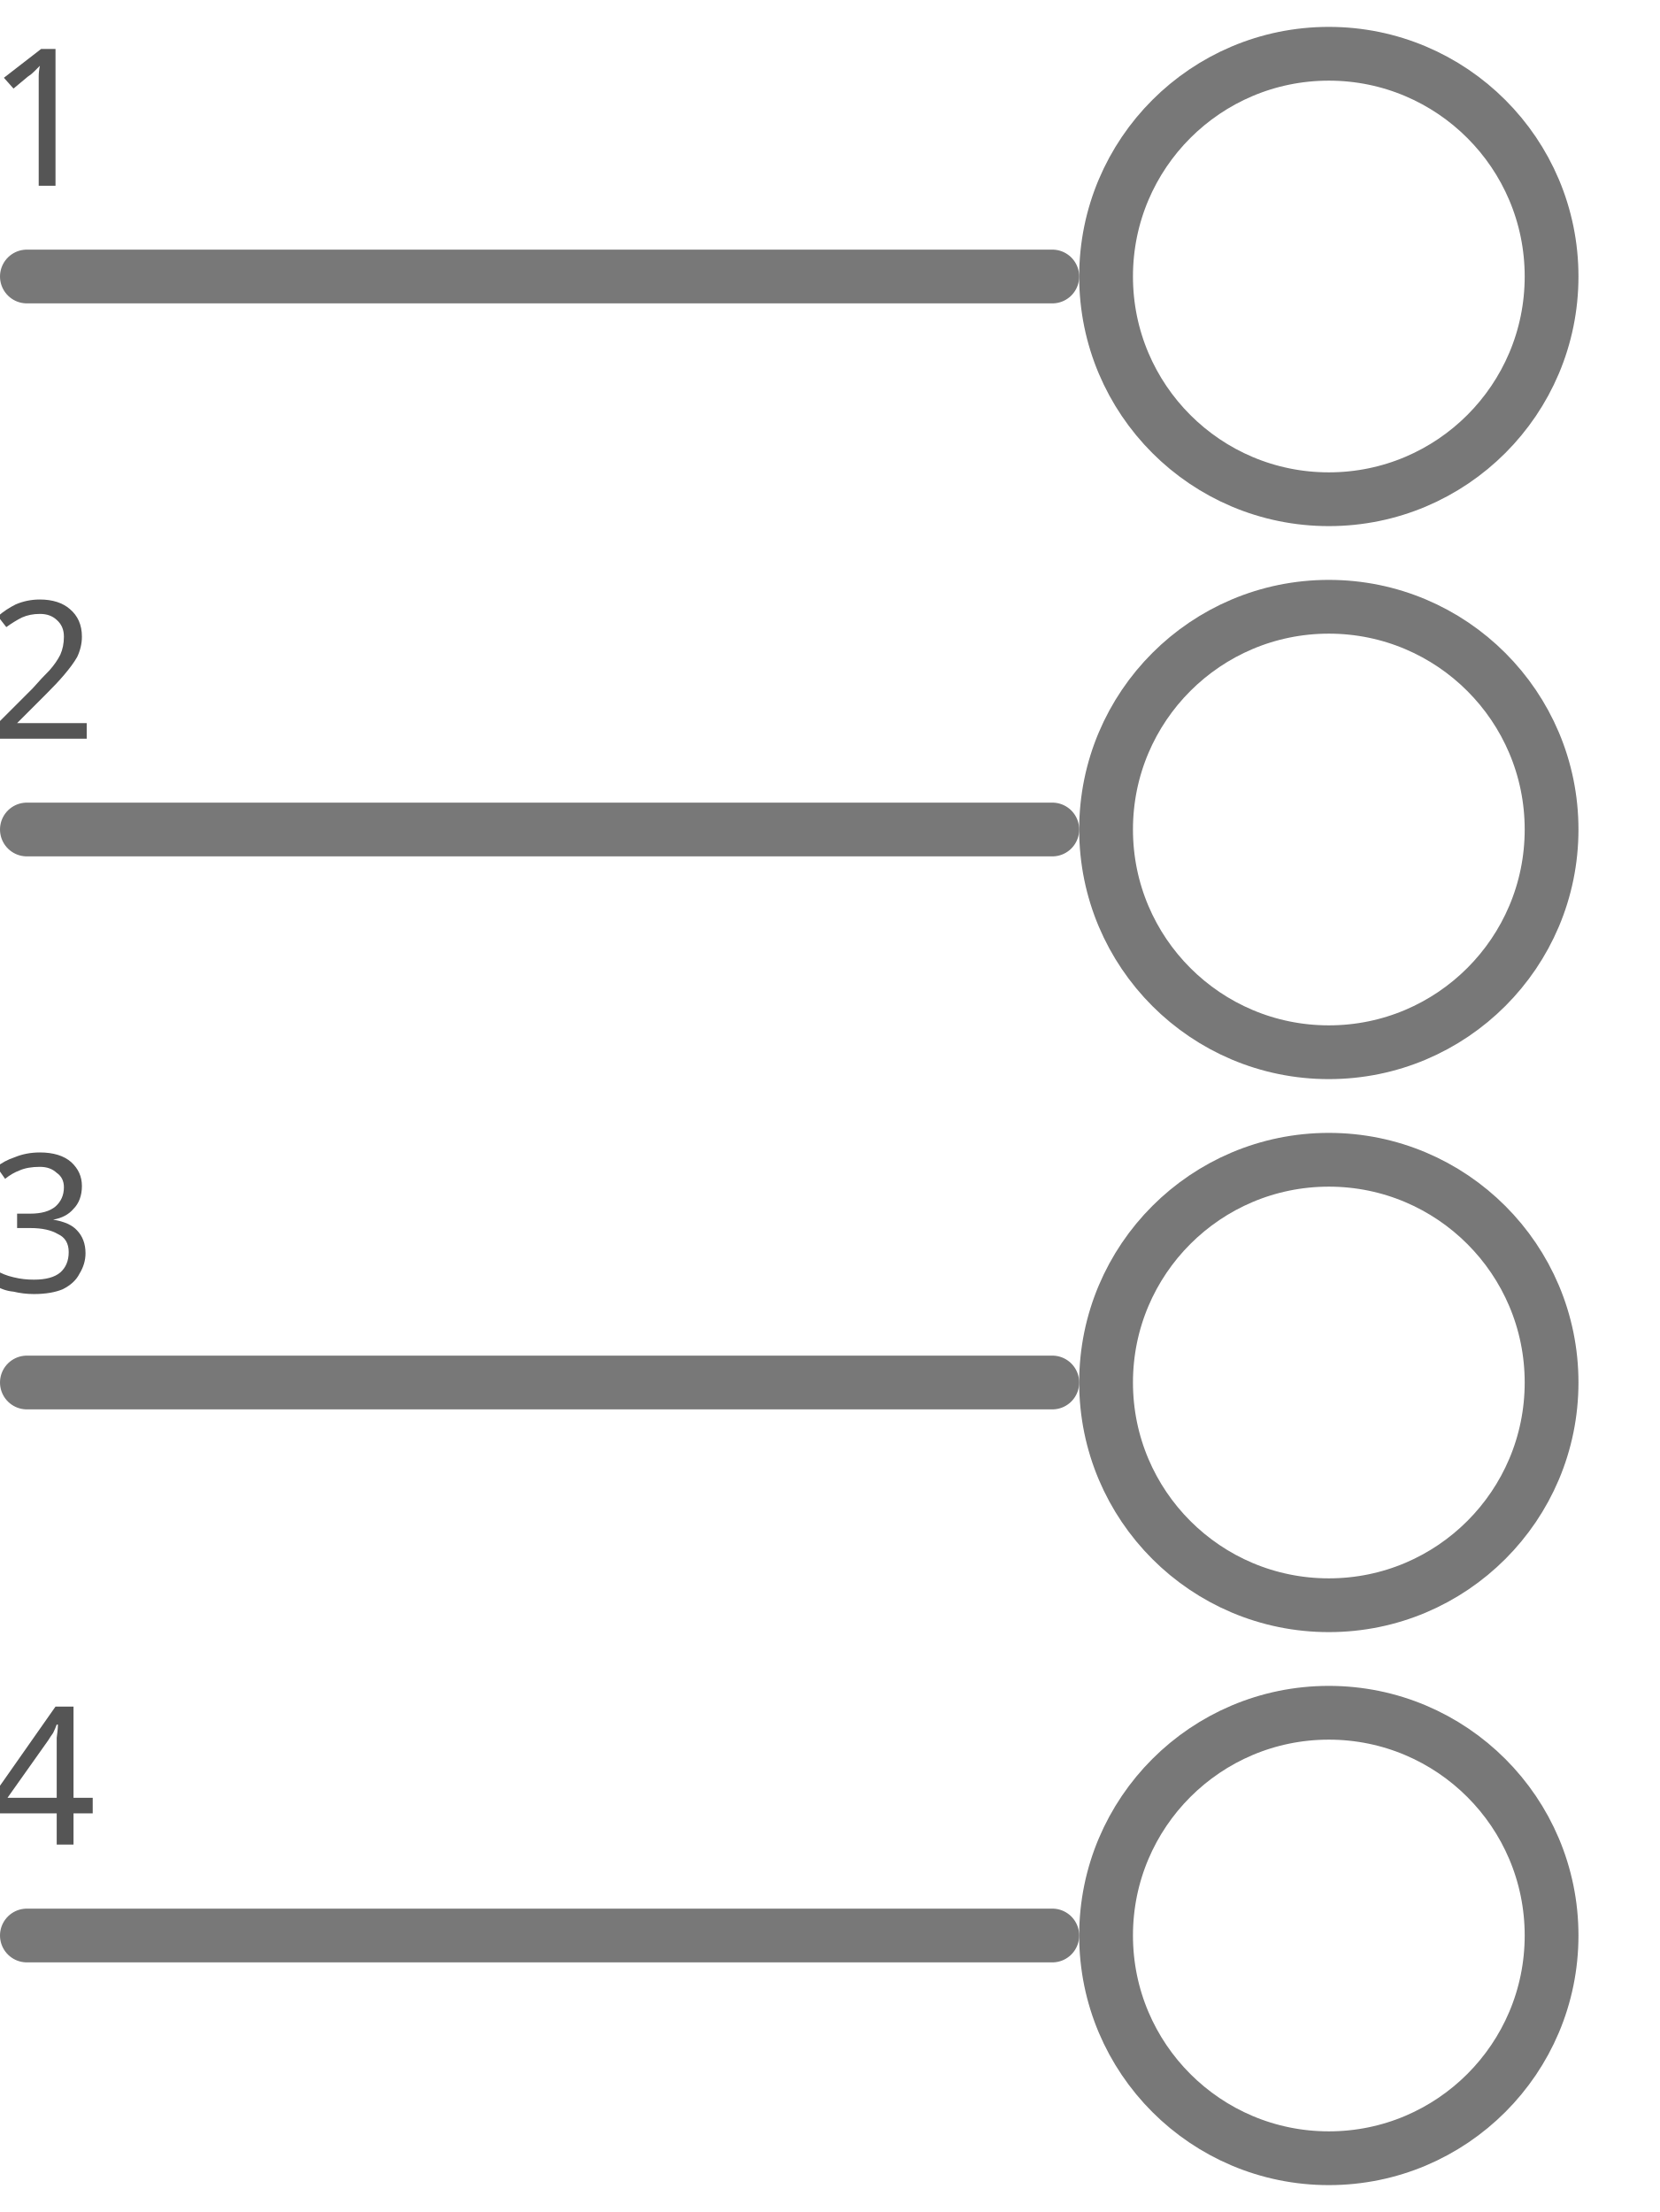
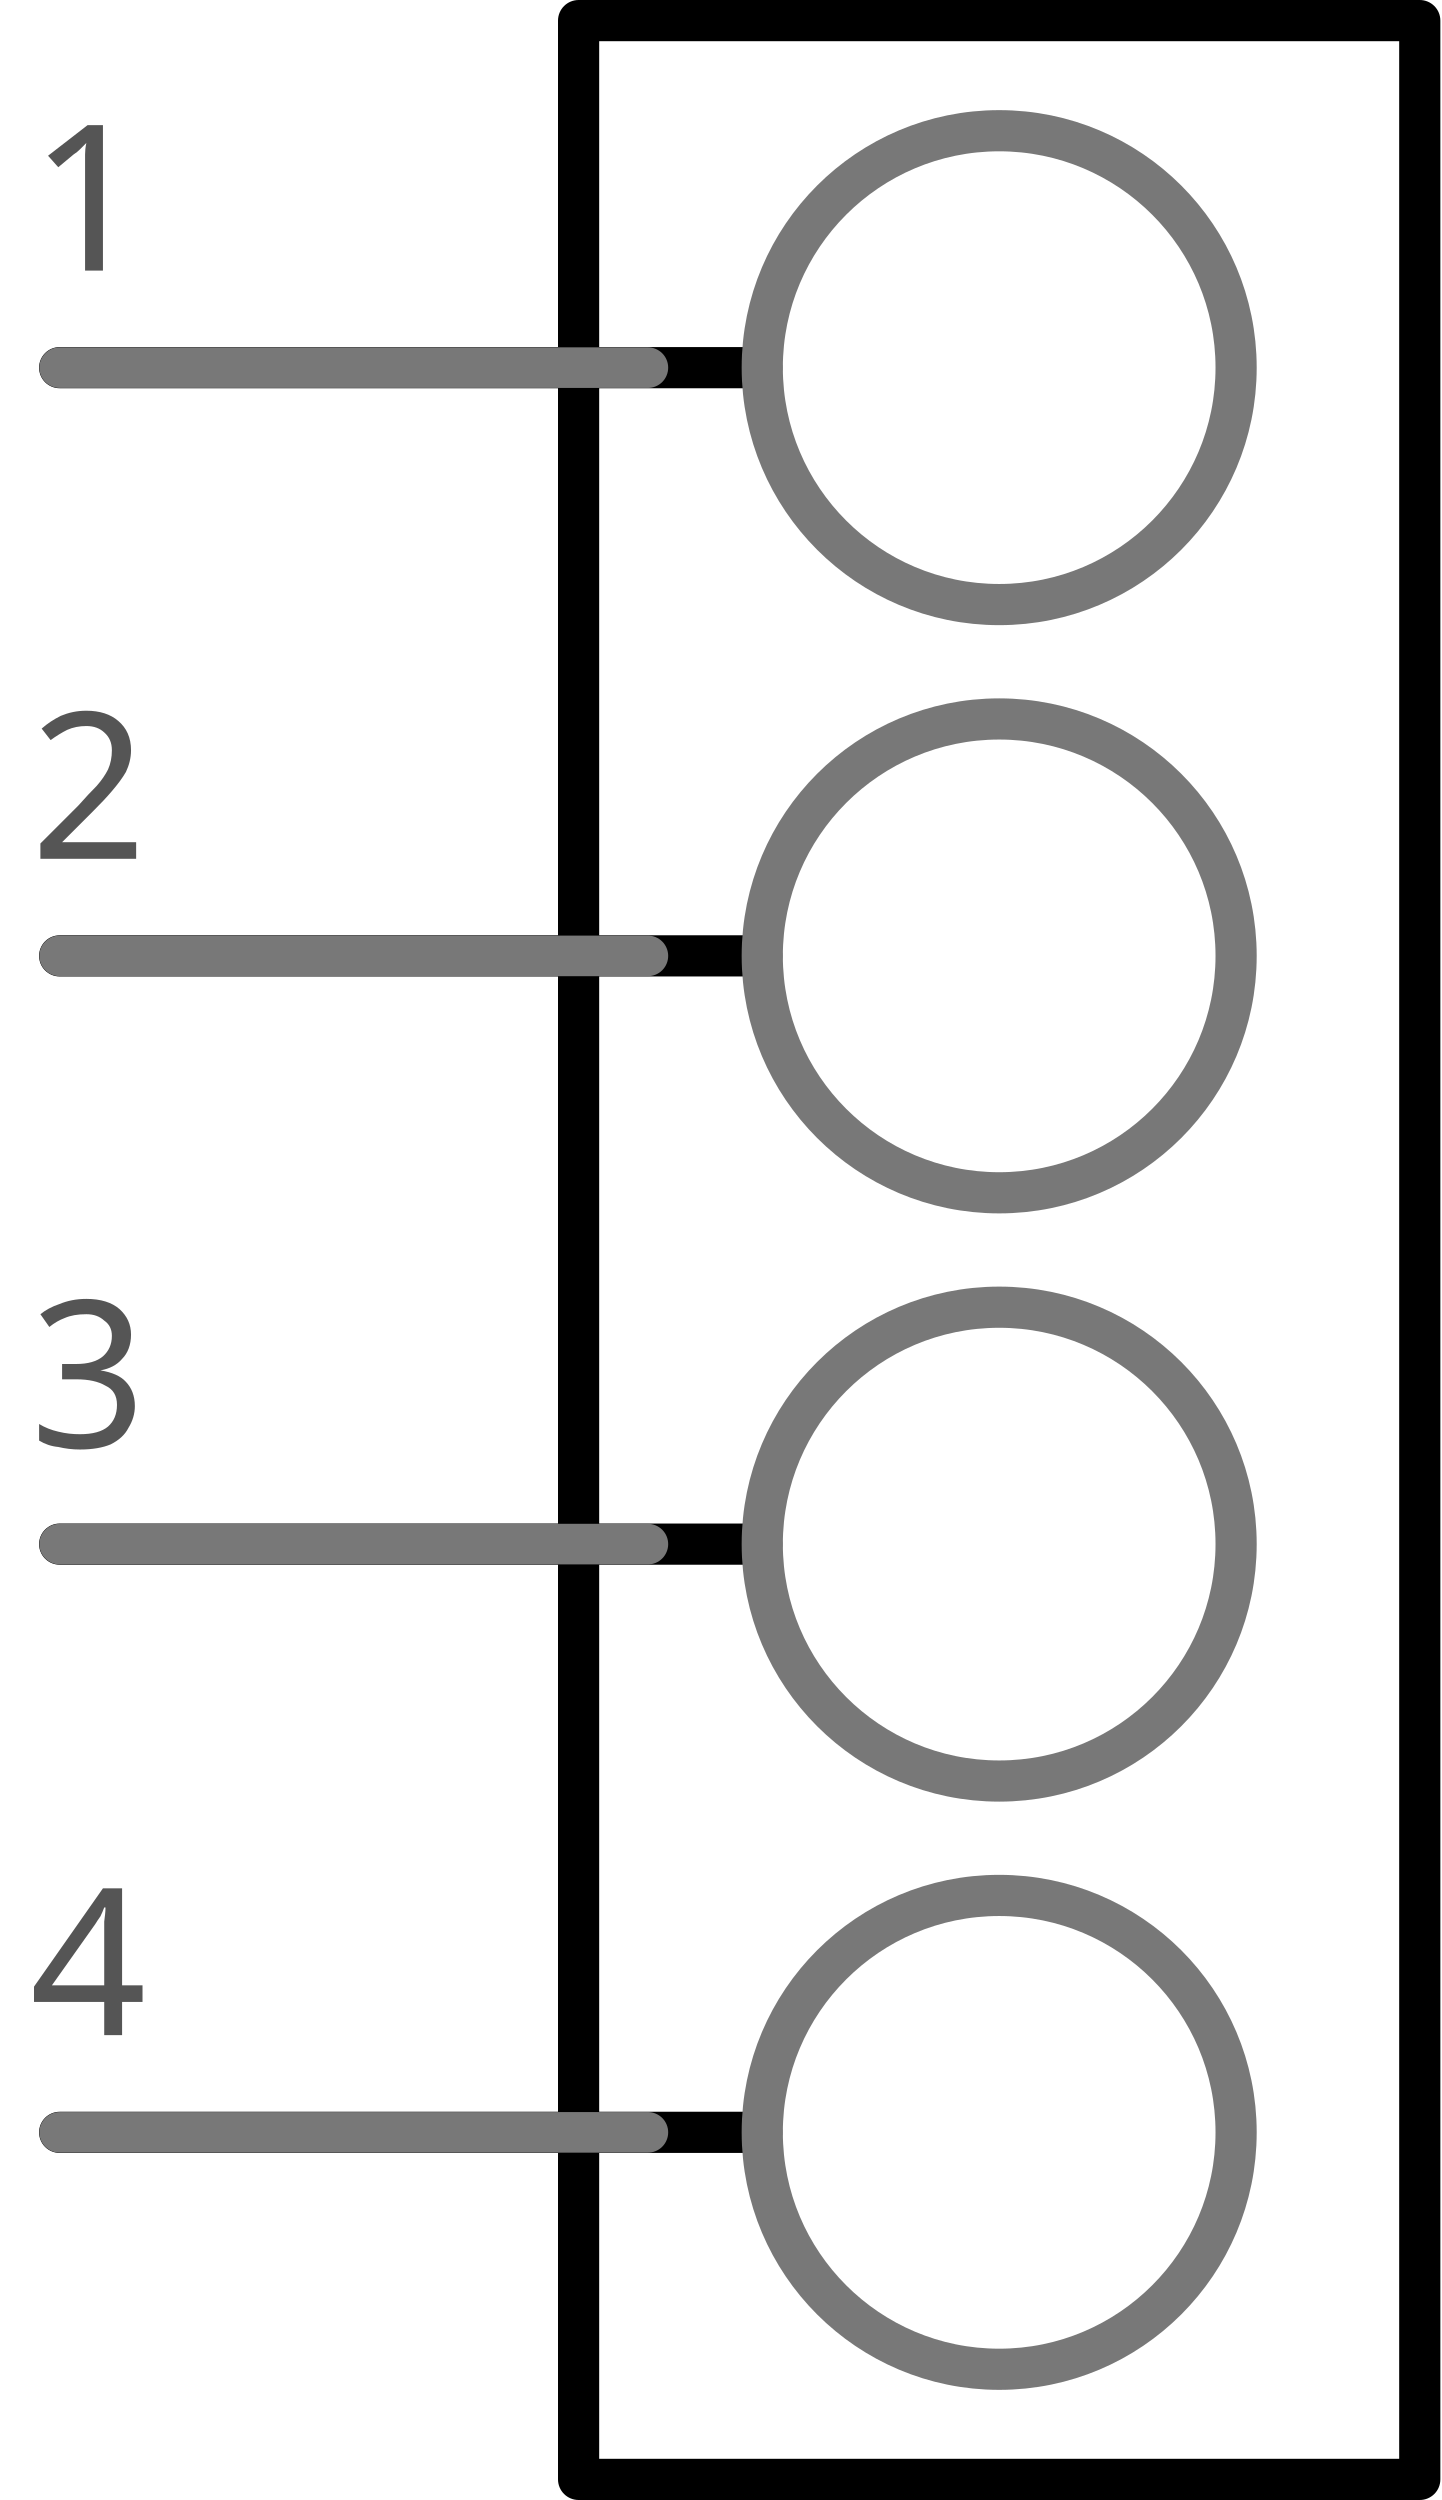
- <svg xmlns="http://www.w3.org/2000/svg" id="svg4791" viewBox="0 0 21.6 28.8" height="0.4in" width="0.3in" y="0in" x="0in" version="1.2">
-   <defs id="defs4830" />
-   <g transform="translate(0,-28.8)" id="g4793" partID="18866050">
-     <g transform="translate(0,57.6)" id="section0">
-       <line gorn="0.1.0" x2="13.7" x1="0.35" y2="-25.2" y1="-25.2" id="connector0pin" style="fill:none;stroke:#787878;stroke-width:0.7;stroke-linecap:round;stroke-linejoin:round" />
-       <circle style="fill:none;stroke:#787878;stroke-width:0.7" id="connector4pin" cy="-25.2" cx="17.3" r="2.9" />
-       <rect h="0" w="0" x="0.35" y="-25.2" id="connector0terminal" style="fill:none;stroke:none;stroke-width:0.7" />
+ <svg xmlns="http://www.w3.org/2000/svg" id="svg4791" height="0.425in" width=".245in" version="1.2" y="0in" x="0in" viewBox="0 0 17.62 30.6">
+   <g id="schematic">
+     <rect id="outerbox" stroke-linejoin="round" height="30.096" width="10.296" stroke="#000000" stroke-linecap="round" y="0.252" x="7.072" stroke-width="0.504" fill="none" />
+     <g id="section0" fill="none">
+       <line id="line4476" stroke-linejoin="round" y2="4.5" y1="4.5" stroke="#000000" stroke-linecap="round" x2="9.314" x1="0.72" gorn="0.1.0" stroke-width="0.504" />
+       <line id="connector0pin" stroke-linejoin="round" y2="4.5" x2="7.92" stroke="#787878" stroke-linecap="round" y1="4.5" x1="0.72" gorn="0.1.0" stroke-width=".497" />
+       <circle id="connector4pin" stroke-width="0.504" stroke="#787878" cy="4.5" cx="12.22" r="2.9" />
+       <rect id="connector0terminal" height="1.44" width="1.44" y="3.78" x="1.9527e-9" />
+       <rect id="connector4terminal" height="1.44" width="1.44" y="3.78" x="14.4" />
    </g>
-     <g transform="translate(0,64.8)" id="section1">
-       <line gorn="0.1.0" x2="13.7" x1="0.35" y2="-25.2" y1="-25.2" id="connector1pin" style="fill:none;stroke:#787878;stroke-width:0.7;stroke-linecap:round;stroke-linejoin:round" />
-       <circle style="fill:none;stroke:#787878;stroke-width:0.7" id="connector5pin" cy="-25.2" cx="17.3" r="2.9" />
-       <rect h="0" w="0" x="0.35" y="-25.2" id="connector1terminal" style="fill:none;stroke:none;stroke-width:0.7" />
+     <g id="section1" fill="none">
+       <line id="line4478" stroke-linejoin="round" y2="11.7" y1="11.7" stroke="#000000" stroke-linecap="round" x2="9.314" x1="0.72" gorn="0.1.0" stroke-width="0.504" />
+       <line id="connector1pin" stroke-linejoin="round" y2="11.7" x2="7.92" stroke="#787878" stroke-linecap="round" y1="11.7" x1="0.72" gorn="0.1.0" stroke-width=".497" />
+       <circle id="connector5pin" stroke-width="0.504" stroke="#787878" cy="11.7" cx="12.22" r="2.9" />
+       <rect id="connector1terminal" height="1.44" width="1.44" y="10.98" x="3.1755e-8" />
+       <rect id="connector5terminal" height="1.44" width="1.44" y="10.98" x="14.4" />
    </g>
-     <g transform="translate(0,72)" id="section2">
-       <line gorn="0.1.0" x2="13.7" x1="0.35" y2="-25.2" y1="-25.2" id="connector2pin" style="fill:none;stroke:#787878;stroke-width:0.7;stroke-linecap:round;stroke-linejoin:round" />
-       <circle style="fill:none;stroke:#787878;stroke-width:0.7" id="connector6pin" cy="-25.2" cx="17.3" r="2.9" />
-       <rect h="0" w="0" x="0.35" y="-25.2" id="connector2terminal" style="fill:none;stroke:none;stroke-width:0.7" />
+     <g id="section2" fill="none">
+       <line id="line4480" stroke-linejoin="round" y2="18.9" y1="18.9" stroke="#000000" stroke-linecap="round" x2="9.314" x1="0.72" gorn="0.1.0" stroke-width="0.504" />
+       <line id="connector2pin" stroke-linejoin="round" y2="18.9" x2="7.92" stroke="#787878" stroke-linecap="round" y1="18.9" x1="0.72" gorn="0.1.0" stroke-width=".497" />
+       <circle id="connector6pin" stroke-width="0.504" stroke="#787878" cy="18.9" cx="12.22" r="2.9" />
+       <rect id="connector2terminal" height="1.44" width="1.44" y="18.18" x="1.9527e-9" />
+       <rect id="connector6terminal" height="1.44" width="1.44" y="18.18" x="14.4" />
    </g>
-     <g transform="translate(0,79.2)" id="section3">
-       <line gorn="0.1.0" x2="13.7" x1="0.35" y2="-25.2" y1="-25.2" id="connector3pin" style="fill:none;stroke:#787878;stroke-width:0.7;stroke-linecap:round;stroke-linejoin:round" />
-       <circle style="fill:none;stroke:#787878;stroke-width:0.7" id="connector7pin" cy="-25.2" cx="17.3" r="2.9" />
-       <rect h="0" w="0" x="0.35" y="-25.2" id="connector3terminal" style="fill:none;stroke:none;stroke-width:0.7" />
+     <g id="section3" fill="none">
+       <line id="line4482" stroke-linejoin="round" y2="26.1" y1="26.1" stroke="#000000" stroke-linecap="round" x2="9.314" x1="0.72" gorn="0.1.0" stroke-width="0.504" />
+       <line id="connector3pin" stroke-linejoin="round" y2="26.1" x2="7.92" stroke="#787878" stroke-linecap="round" y1="26.1" x1="0.72" gorn="0.1.0" stroke-width=".497" />
+       <circle id="connector7pin" stroke-width="0.504" stroke="#787878" cy="26.1" cx="12.22" r="2.9" />
+       <rect id="connector3terminal" height="1.44" width="1.44" y="25.38" x="1.9527e-9" />
+       <rect id="connector7terminal" height="1.44" width="1.44" y="25.38" x="14.4" />
    </g>
-     <text id="text3382" y="31.218" x="4.514" style="font-style:normal;font-variant:normal;font-weight:normal;font-stretch:normal;font-size:2.5px;line-height:125%;font-family:'Droid Sans';-inkscape-font-specification:'Droid Sans, Normal';text-align:end;letter-spacing:0px;word-spacing:0px;writing-mode:lr;text-anchor:end;fill:#555555;fill-opacity:1;stroke:none;stroke-width:1px;stroke-linecap:butt;stroke-linejoin:miter;stroke-opacity:1;" xml:space="preserve">
-       <tspan y="31.218" x="4.514" id="tspan3384">1</tspan>
+     <text id="label0" style="word-spacing:0px;letter-spacing:0px;text-anchor:end;text-align:end" xml:space="preserve" font-size="2.5" line-height="125%" y="3.312" x="5.04" font-family="'Droid Sans'" fill="#555555">
+       <tspan id="tspan3384" x="5.04" y="3.312">1</tspan>
    </text>
-     <text xml:space="preserve" style="font-style:normal;font-variant:normal;font-weight:normal;font-stretch:normal;font-size:2.5px;line-height:125%;font-family:'Droid Sans';-inkscape-font-specification:'Droid Sans, Normal';text-align:end;letter-spacing:0px;word-spacing:0px;writing-mode:lr;text-anchor:end;fill:#555555;fill-opacity:1;stroke:none;stroke-width:1px;stroke-linecap:butt;stroke-linejoin:miter;stroke-opacity:1;" x="4.514" y="38.418" id="text4186">
-       <tspan id="tspan4188" x="4.514" y="38.418">2</tspan>
+     <text id="label1" style="word-spacing:0px;letter-spacing:0px;text-anchor:end;text-align:end" font-size="2.5" line-height="125%" y="10.512" x="5.04" font-family="'Droid Sans'" xml:space="preserve" fill="#555555">
+       <tspan id="tspan4188" y="10.512" x="5.04">2</tspan>
    </text>
-     <text id="text4190" y="45.618" x="4.514" style="font-style:normal;font-variant:normal;font-weight:normal;font-stretch:normal;font-size:2.5px;line-height:125%;font-family:'Droid Sans';-inkscape-font-specification:'Droid Sans, Normal';text-align:end;letter-spacing:0px;word-spacing:0px;writing-mode:lr;text-anchor:end;fill:#555555;fill-opacity:1;stroke:none;stroke-width:1px;stroke-linecap:butt;stroke-linejoin:miter;stroke-opacity:1;" xml:space="preserve">
-       <tspan y="45.618" x="4.514" id="tspan4192">3</tspan>
+     <text id="label2" style="word-spacing:0px;letter-spacing:0px;text-anchor:end;text-align:end" xml:space="preserve" font-size="2.5" line-height="125%" y="17.712" x="5.04" font-family="'Droid Sans'" fill="#555555">
+       <tspan id="tspan4192" x="5.04" y="17.712">3</tspan>
    </text>
-     <text xml:space="preserve" style="font-style:normal;font-variant:normal;font-weight:normal;font-stretch:normal;font-size:2.5px;line-height:125%;font-family:'Droid Sans';-inkscape-font-specification:'Droid Sans, Normal';text-align:end;letter-spacing:0px;word-spacing:0px;writing-mode:lr;text-anchor:end;fill:#555555;fill-opacity:1;stroke:none;stroke-width:1px;stroke-linecap:butt;stroke-linejoin:miter;stroke-opacity:1;" x="4.514" y="52.818" id="text4194">
-       <tspan id="tspan4196" x="4.514" y="52.818">4</tspan>
+     <text id="label3" style="word-spacing:0px;letter-spacing:0px;text-anchor:end;text-align:end" font-size="2.5" line-height="125%" y="24.912" x="5.04" font-family="'Droid Sans'" xml:space="preserve" fill="#555555">
+       <tspan id="tspan4196" y="24.912" x="5.04">4</tspan>
    </text>
  </g>
</svg>
